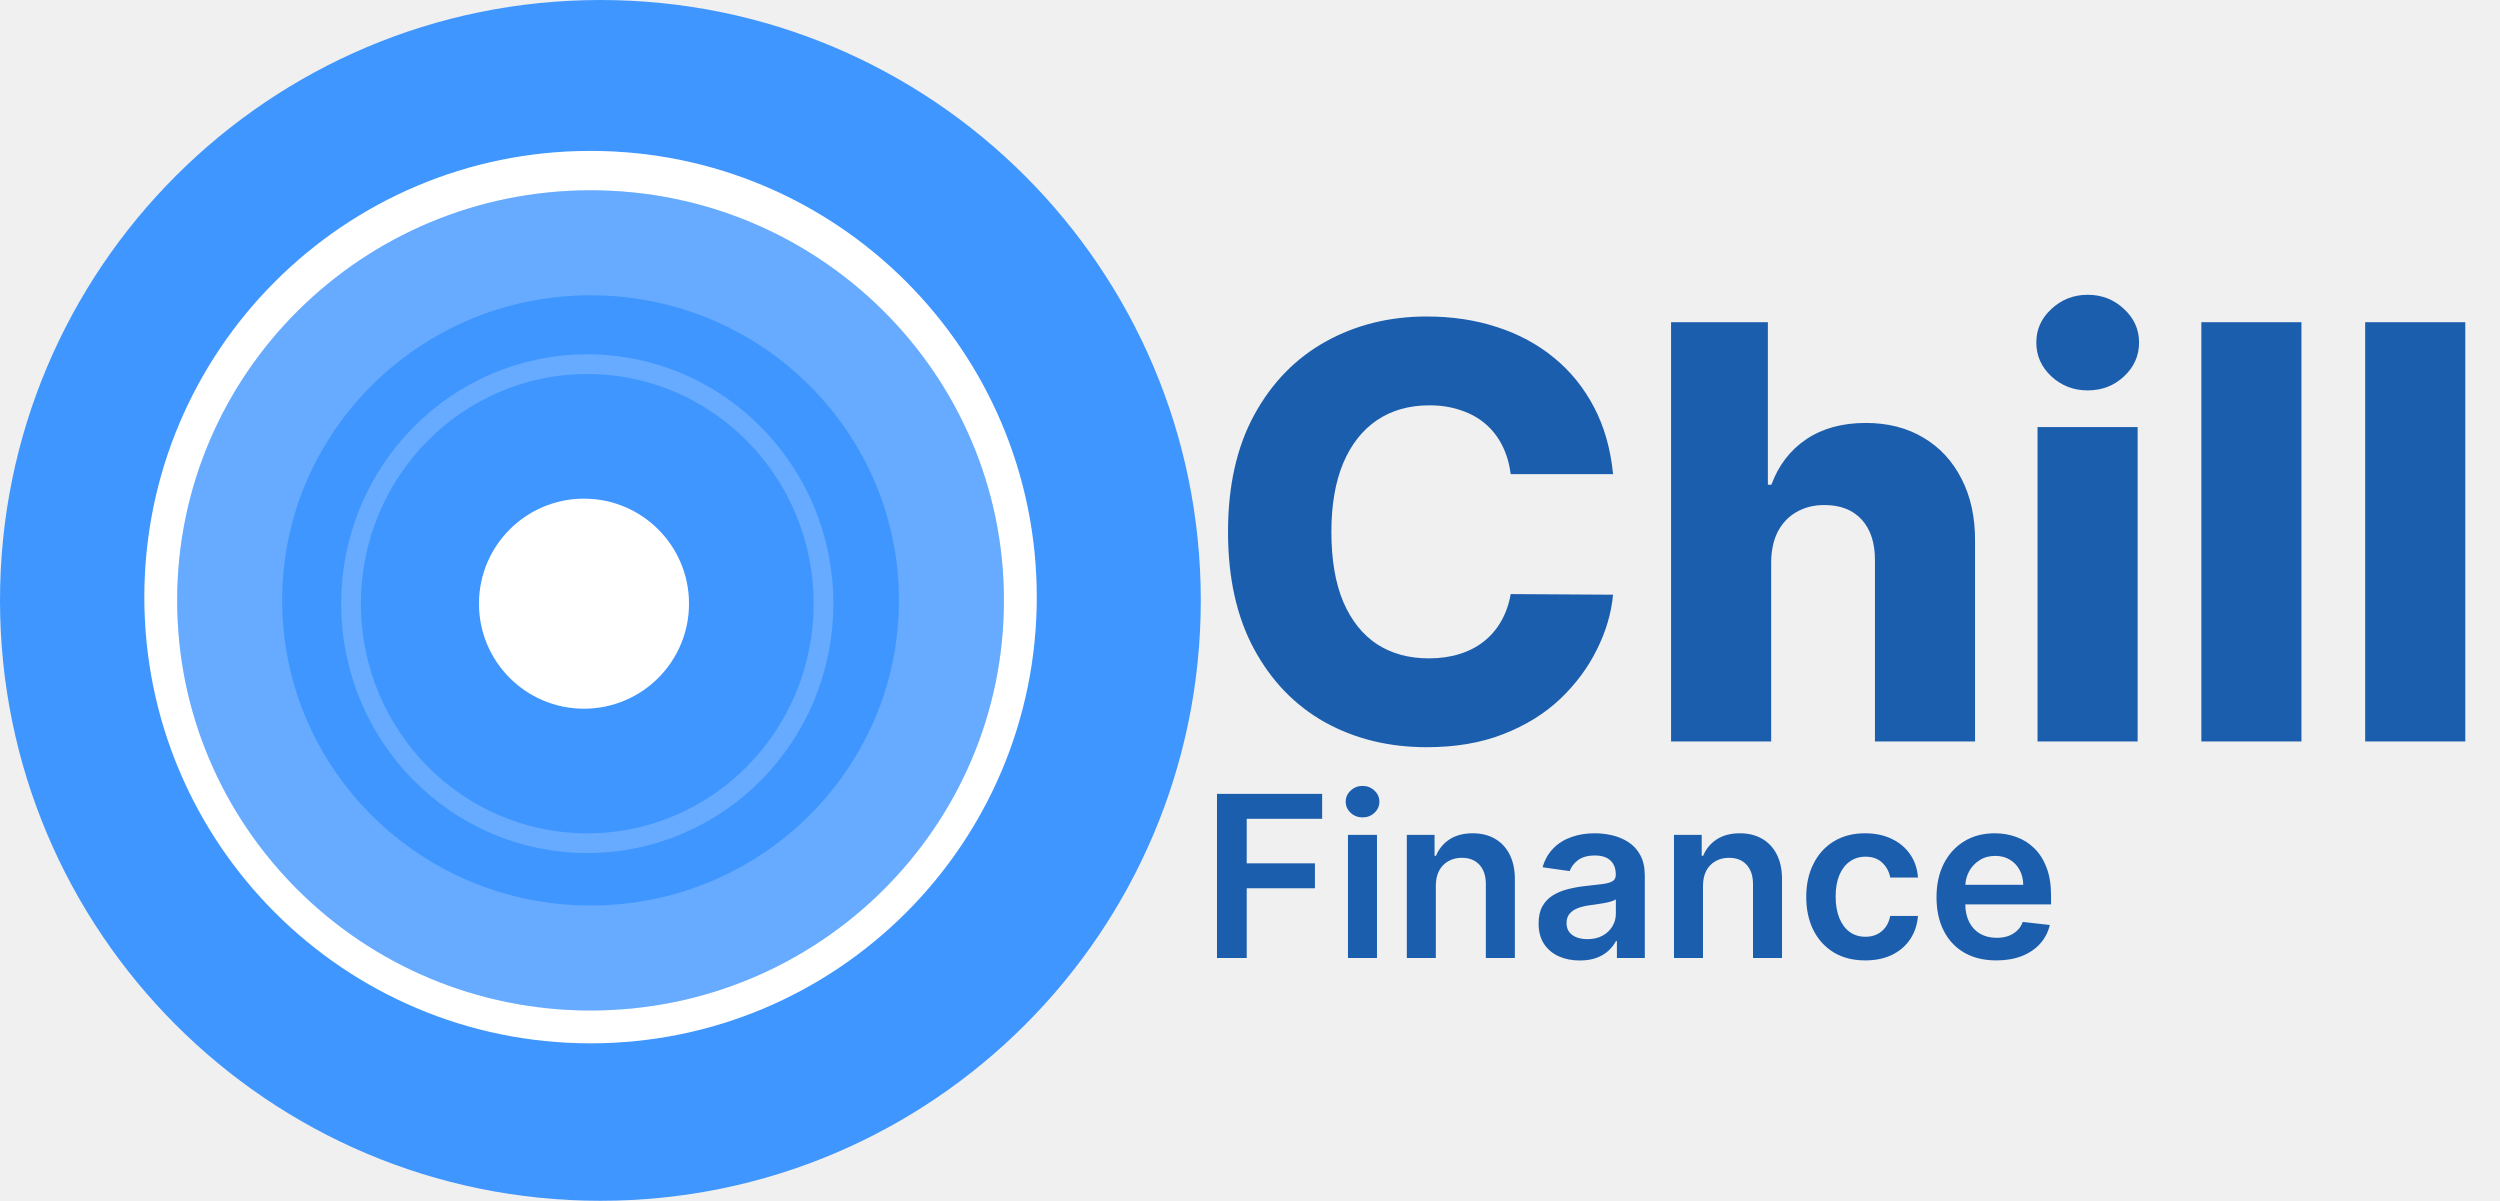
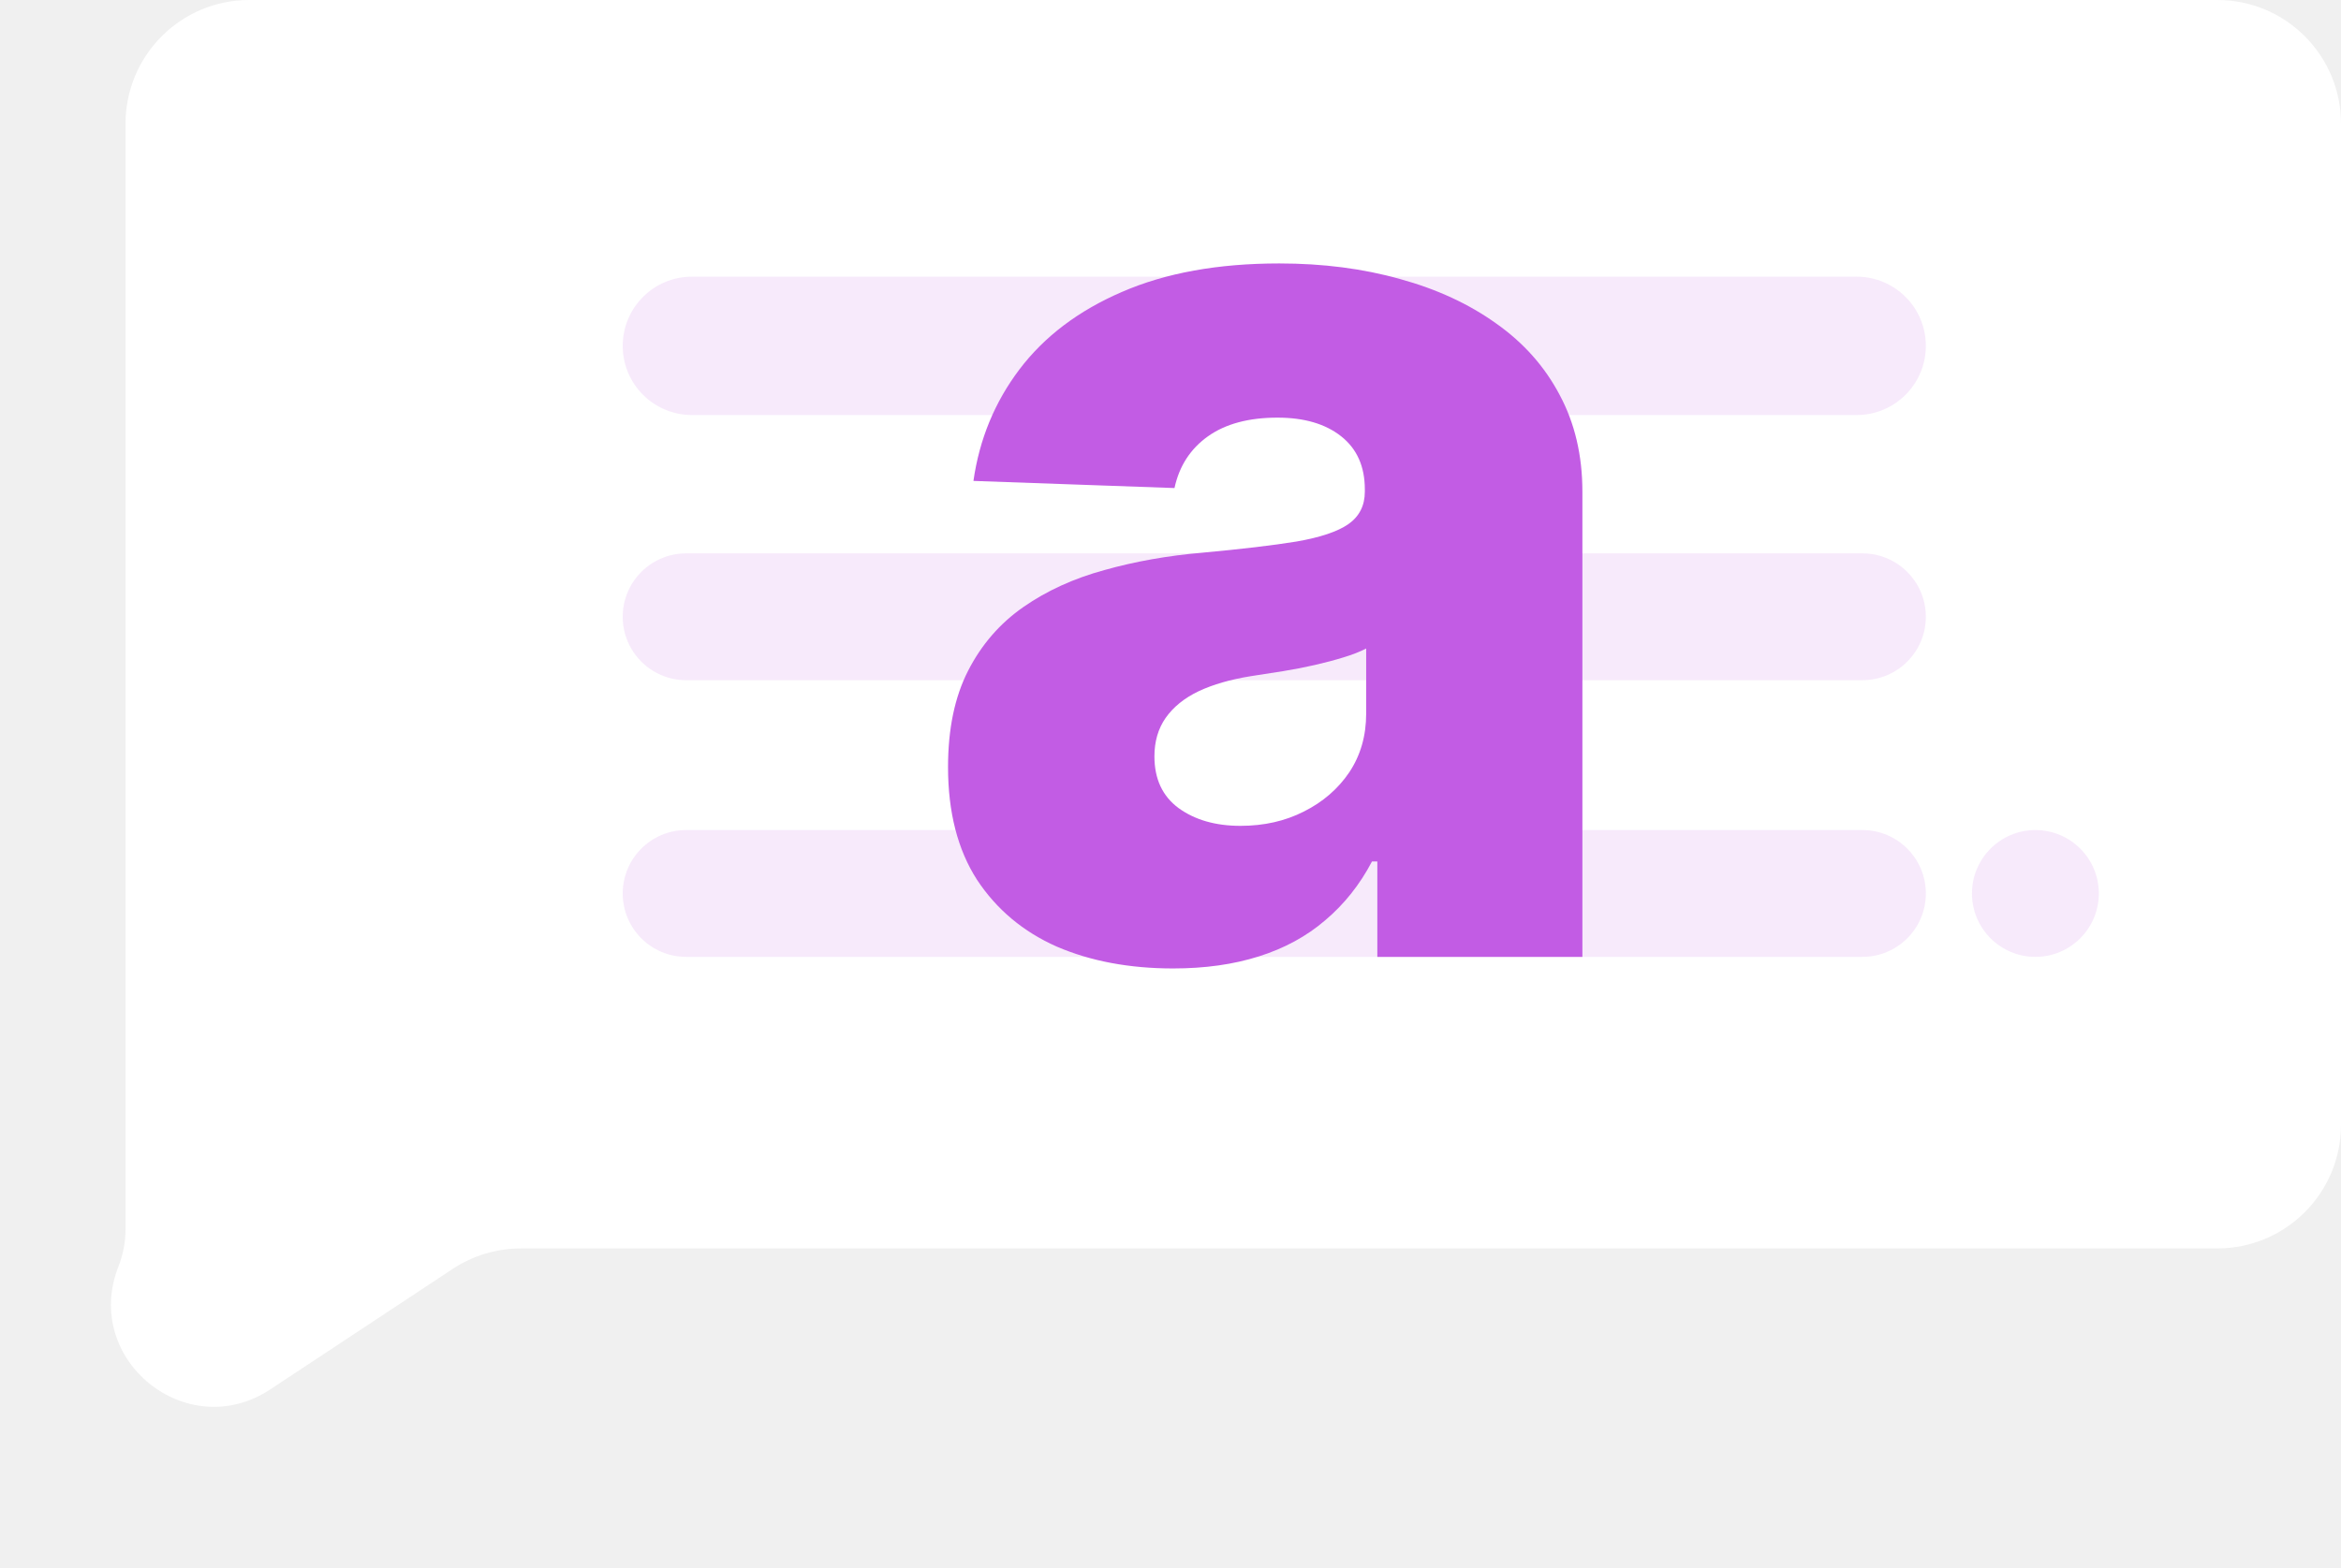
- <svg xmlns="http://www.w3.org/2000/svg" width="381" height="183" viewBox="0 0 381 183" fill="none">
-   <circle cx="91.5" cy="91.5" r="91.5" fill="#4096FF" />
-   <circle cx="90" cy="91" r="68" fill="white" />
-   <circle cx="90" cy="91" r="66.5" stroke="white" stroke-opacity="0.14" stroke-width="3" />
-   <ellipse cx="90" cy="91.5" rx="63" ry="62.5" fill="#4096FF" />
-   <path d="M145 91.5C145 121.54 120.436 146 90 146C59.564 146 35 121.54 35 91.5C35 61.461 59.564 37 90 37C120.436 37 145 61.461 145 91.5Z" stroke="white" stroke-opacity="0.2" stroke-width="16" />
-   <ellipse cx="89.5" cy="92" rx="37.5" ry="38" fill="#4096FF" />
-   <path d="M125.5 92C125.5 112.177 109.364 128.5 89.5 128.5C69.636 128.5 53.5 112.177 53.5 92C53.5 71.823 69.636 55.5 89.5 55.5C109.364 55.5 125.5 71.823 125.5 92Z" stroke="white" stroke-opacity="0.2" stroke-width="3" />
-   <circle cx="89" cy="92" r="16" fill="white" />
-   <circle cx="89" cy="92" r="14.5" stroke="white" stroke-opacity="0.2" stroke-width="3" />
-   <path d="M245.832 72.256H230.233C230.025 70.654 229.599 69.209 228.954 67.919C228.309 66.63 227.457 65.528 226.396 64.612C225.335 63.697 224.077 63.001 222.621 62.522C221.186 62.023 219.595 61.773 217.848 61.773C214.749 61.773 212.076 62.533 209.83 64.051C207.605 65.569 205.889 67.763 204.682 70.634C203.497 73.504 202.904 76.977 202.904 81.054C202.904 85.296 203.507 88.853 204.714 91.723C205.941 94.573 207.657 96.725 209.861 98.181C212.087 99.616 214.718 100.334 217.754 100.334C219.46 100.334 221.009 100.115 222.403 99.679C223.817 99.242 225.054 98.608 226.115 97.775C227.197 96.923 228.081 95.893 228.767 94.687C229.474 93.46 229.963 92.077 230.233 90.538L245.832 90.631C245.562 93.46 244.74 96.247 243.367 98.992C242.016 101.738 240.154 104.244 237.783 106.511C235.412 108.757 232.521 110.546 229.11 111.877C225.72 113.208 221.831 113.874 217.442 113.874C211.66 113.874 206.481 112.605 201.906 110.067C197.351 107.509 193.753 103.786 191.111 98.899C188.47 94.011 187.149 88.063 187.149 81.054C187.149 74.024 188.491 68.065 191.174 63.177C193.857 58.29 197.486 54.577 202.062 52.04C206.637 49.502 211.764 48.234 217.442 48.234C221.311 48.234 224.888 48.774 228.174 49.856C231.46 50.917 234.351 52.477 236.847 54.536C239.343 56.574 241.371 59.08 242.931 62.054C244.491 65.028 245.458 68.429 245.832 72.256ZM269.925 85.671V113H254.669V49.107H269.425V73.878H269.956C271.037 70.925 272.805 68.616 275.259 66.952C277.734 65.288 280.76 64.456 284.338 64.456C287.707 64.456 290.64 65.205 293.136 66.703C295.631 68.179 297.566 70.27 298.938 72.973C300.332 75.677 301.018 78.839 300.997 82.457V113H285.742V85.453C285.763 82.79 285.097 80.71 283.745 79.213C282.393 77.715 280.49 76.967 278.036 76.967C276.434 76.967 275.02 77.32 273.793 78.027C272.587 78.714 271.64 79.702 270.954 80.991C270.288 82.281 269.945 83.841 269.925 85.671ZM310.52 113V65.08H325.776V113H310.52ZM318.164 59.496C316.022 59.496 314.181 58.789 312.642 57.375C311.103 55.94 310.333 54.213 310.333 52.196C310.333 50.199 311.103 48.494 312.642 47.079C314.181 45.644 316.022 44.927 318.164 44.927C320.327 44.927 322.168 45.644 323.686 47.079C325.225 48.494 325.995 50.199 325.995 52.196C325.995 54.213 325.225 55.94 323.686 57.375C322.168 58.789 320.327 59.496 318.164 59.496ZM350.742 49.107V113H335.486V49.107H350.742ZM375.708 49.107V113H360.452V49.107H375.708Z" fill="#1C5EAE" />
-   <path d="M185.468 146V120.982H201.495V124.781H190V131.573H200.395V135.372H190V146H185.468ZM205.428 146V127.236H209.851V146H205.428ZM207.652 124.573C206.951 124.573 206.349 124.341 205.844 123.877C205.339 123.405 205.086 122.839 205.086 122.179C205.086 121.511 205.339 120.945 205.844 120.481C206.349 120.009 206.951 119.772 207.652 119.772C208.36 119.772 208.963 120.009 209.46 120.481C209.965 120.945 210.217 121.511 210.217 122.179C210.217 122.839 209.965 123.405 209.46 123.877C208.963 124.341 208.36 124.573 207.652 124.573ZM218.82 135.006V146H214.398V127.236H218.625V130.425H218.845C219.276 129.374 219.964 128.539 220.909 127.92C221.862 127.302 223.039 126.992 224.439 126.992C225.734 126.992 226.862 127.269 227.823 127.823C228.792 128.377 229.542 129.179 230.071 130.229C230.608 131.28 230.873 132.554 230.865 134.053V146H226.443V134.737C226.443 133.483 226.117 132.501 225.466 131.793C224.822 131.084 223.93 130.73 222.79 130.73C222.017 130.73 221.328 130.901 220.726 131.243C220.131 131.577 219.663 132.062 219.321 132.697C218.987 133.332 218.82 134.102 218.82 135.006ZM240.76 146.379C239.571 146.379 238.5 146.167 237.547 145.743C236.602 145.312 235.853 144.677 235.299 143.838C234.754 142.999 234.481 141.965 234.481 140.735C234.481 139.676 234.676 138.801 235.067 138.109C235.458 137.416 235.992 136.862 236.668 136.447C237.343 136.032 238.105 135.718 238.952 135.507C239.807 135.287 240.691 135.128 241.603 135.03C242.702 134.916 243.594 134.814 244.278 134.725C244.962 134.627 245.459 134.48 245.768 134.285C246.086 134.081 246.245 133.768 246.245 133.344V133.271C246.245 132.351 245.972 131.638 245.426 131.133C244.881 130.628 244.095 130.376 243.069 130.376C241.986 130.376 241.126 130.612 240.491 131.084C239.864 131.557 239.441 132.115 239.221 132.758L235.092 132.172C235.417 131.031 235.955 130.079 236.704 129.313C237.453 128.539 238.37 127.961 239.453 127.578C240.536 127.187 241.733 126.992 243.044 126.992C243.948 126.992 244.848 127.098 245.744 127.31C246.64 127.521 247.458 127.872 248.199 128.36C248.94 128.841 249.535 129.496 249.983 130.327C250.439 131.158 250.667 132.196 250.667 133.442V146H246.416V143.422H246.269C246.001 143.944 245.622 144.432 245.133 144.888C244.653 145.336 244.046 145.699 243.313 145.976C242.588 146.244 241.737 146.379 240.76 146.379ZM241.908 143.129C242.796 143.129 243.565 142.954 244.217 142.604C244.868 142.246 245.369 141.773 245.72 141.187C246.078 140.601 246.257 139.961 246.257 139.269V137.058C246.119 137.172 245.882 137.278 245.549 137.376C245.223 137.473 244.856 137.559 244.449 137.632C244.042 137.705 243.639 137.771 243.24 137.828C242.841 137.885 242.495 137.933 242.201 137.974C241.542 138.064 240.951 138.21 240.43 138.414C239.909 138.618 239.498 138.903 239.196 139.269C238.895 139.627 238.744 140.092 238.744 140.662C238.744 141.476 239.042 142.091 239.636 142.506C240.231 142.922 240.988 143.129 241.908 143.129ZM259.536 135.006V146H255.114V127.236H259.34V130.425H259.56C259.992 129.374 260.68 128.539 261.625 127.92C262.577 127.302 263.754 126.992 265.155 126.992C266.45 126.992 267.578 127.269 268.539 127.823C269.508 128.377 270.257 129.179 270.787 130.229C271.324 131.28 271.589 132.554 271.581 134.053V146H267.158V134.737C267.158 133.483 266.833 132.501 266.181 131.793C265.538 131.084 264.646 130.73 263.506 130.73C262.732 130.73 262.044 130.901 261.441 131.243C260.847 131.577 260.379 132.062 260.037 132.697C259.703 133.332 259.536 134.102 259.536 135.006ZM284.261 146.366C282.388 146.366 280.779 145.955 279.435 145.133C278.1 144.31 277.07 143.174 276.345 141.724C275.628 140.267 275.27 138.589 275.27 136.691C275.27 134.786 275.636 133.104 276.369 131.646C277.102 130.18 278.136 129.04 279.472 128.226C280.816 127.403 282.404 126.992 284.236 126.992C285.759 126.992 287.107 127.273 288.28 127.835C289.461 128.389 290.401 129.175 291.102 130.193C291.802 131.202 292.201 132.383 292.299 133.735H288.072C287.901 132.831 287.494 132.078 286.851 131.475C286.215 130.864 285.364 130.559 284.297 130.559C283.393 130.559 282.599 130.803 281.915 131.292C281.231 131.773 280.698 132.465 280.315 133.369C279.94 134.273 279.753 135.356 279.753 136.618C279.753 137.897 279.94 138.996 280.315 139.916C280.69 140.829 281.215 141.533 281.891 142.03C282.575 142.518 283.377 142.763 284.297 142.763C284.949 142.763 285.531 142.641 286.044 142.396C286.565 142.144 287.001 141.781 287.351 141.309C287.702 140.837 287.942 140.263 288.072 139.587H292.299C292.193 140.914 291.802 142.091 291.126 143.117C290.45 144.135 289.53 144.933 288.365 145.511C287.201 146.081 285.833 146.366 284.261 146.366ZM304.237 146.366C302.356 146.366 300.731 145.976 299.363 145.194C298.003 144.404 296.956 143.288 296.223 141.847C295.49 140.397 295.124 138.691 295.124 136.728C295.124 134.798 295.49 133.104 296.223 131.646C296.964 130.18 297.999 129.04 299.326 128.226C300.653 127.403 302.213 126.992 304.005 126.992C305.161 126.992 306.252 127.179 307.279 127.554C308.313 127.92 309.225 128.491 310.015 129.264C310.813 130.038 311.44 131.023 311.896 132.22C312.352 133.409 312.58 134.827 312.58 136.472V137.828H297.2V134.847H308.341C308.333 134 308.15 133.247 307.792 132.587C307.433 131.919 306.932 131.394 306.289 131.011C305.654 130.628 304.913 130.437 304.066 130.437C303.162 130.437 302.368 130.657 301.684 131.097C301 131.528 300.466 132.098 300.083 132.807C299.709 133.507 299.517 134.277 299.509 135.116V137.718C299.509 138.809 299.709 139.745 300.108 140.527C300.507 141.301 301.065 141.895 301.781 142.311C302.498 142.718 303.337 142.922 304.298 142.922C304.941 142.922 305.524 142.832 306.045 142.653C306.566 142.466 307.018 142.193 307.401 141.834C307.783 141.476 308.073 141.032 308.268 140.503L312.397 140.967C312.136 142.058 311.64 143.011 310.907 143.826C310.182 144.632 309.253 145.259 308.121 145.707C306.989 146.147 305.695 146.366 304.237 146.366Z" fill="#1C5EAE" />
+ <svg xmlns="http://www.w3.org/2000/svg" width="203" height="136" viewBox="0 0 203 136" fill="none">
+   <path d="M10.886 10.726C10.886 4.802 15.688 0 21.612 0H192.274C198.198 0 203 4.802 203 10.726V97.565C203 103.488 198.198 108.29 192.274 108.29H45.168C43.066 108.29 41.01 108.908 39.256 110.067L23.437 120.517C16.197 125.3 7.098 117.933 10.271 109.856C10.678 108.822 10.886 107.72 10.886 106.608V10.726Z" fill="white" />
+   <path d="M54 53.5C54 50.462 56.462 48 59.5 48H161.5C164.538 48 167 50.462 167 53.5C167 56.538 164.538 59 161.5 59H59.5C56.462 59 54 56.538 54 53.5Z" fill="#C25CE4" fill-opacity="0.13" />
+   <path d="M54 77.5C54 74.462 56.462 72 59.5 72H161.5C164.538 72 167 74.462 167 77.5C167 80.538 164.538 83 161.5 83H59.5C56.462 83 54 80.538 54 77.5Z" fill="#C25CE4" fill-opacity="0.13" />
+   <path d="M54 30C54 26.686 56.686 24 60 24H161C164.314 24 167 26.686 167 30C167 33.314 164.314 36 161 36H60C56.686 36 54 33.314 54 30Z" fill="#C25CE4" fill-opacity="0.13" />
+   <circle cx="176.5" cy="77.5" r="5.5" fill="#C25CE4" fill-opacity="0.13" />
+   <path d="M101.73 84.005C97.942 84.005 94.579 83.374 91.641 82.111C88.728 80.822 86.422 78.889 84.721 76.312C83.046 73.71 82.209 70.45 82.209 66.532C82.209 63.234 82.788 60.45 83.948 58.183C85.108 55.915 86.706 54.072 88.741 52.655C90.777 51.237 93.123 50.168 95.777 49.446C98.431 48.699 101.266 48.196 104.281 47.939C107.657 47.629 110.376 47.307 112.438 46.972C114.499 46.611 115.994 46.109 116.922 45.465C117.875 44.795 118.352 43.854 118.352 42.643V42.449C118.352 40.465 117.669 38.932 116.303 37.849C114.938 36.767 113.095 36.226 110.776 36.226C108.276 36.226 106.266 36.767 104.745 37.849C103.225 38.932 102.258 40.426 101.846 42.334L84.412 41.715C84.927 38.107 86.254 34.886 88.394 32.051C90.558 29.19 93.522 26.948 97.284 25.325C101.073 23.675 105.621 22.851 110.93 22.851C114.719 22.851 118.21 23.302 121.406 24.204C124.602 25.08 127.385 26.368 129.756 28.069C132.127 29.744 133.956 31.806 135.245 34.254C136.559 36.703 137.217 39.499 137.217 42.643V83H119.435V74.728H118.971C117.914 76.738 116.561 78.439 114.912 79.83C113.288 81.222 111.368 82.266 109.152 82.961C106.961 83.657 104.487 84.005 101.73 84.005ZM107.567 71.635C109.603 71.635 111.433 71.223 113.056 70.398C114.706 69.573 116.02 68.439 116.999 66.996C117.979 65.527 118.468 63.826 118.468 61.894V56.25C117.927 56.533 117.27 56.791 116.497 57.023C115.749 57.255 114.925 57.474 114.023 57.68C113.121 57.886 112.193 58.067 111.239 58.221C110.286 58.376 109.371 58.518 108.495 58.647C106.717 58.93 105.196 59.368 103.933 59.961C102.696 60.553 101.743 61.327 101.073 62.28C100.429 63.208 100.106 64.316 100.106 65.605C100.106 67.563 100.802 69.058 102.194 70.089C103.611 71.12 105.402 71.635 107.567 71.635Z" fill="#C25CE4" />
</svg>
